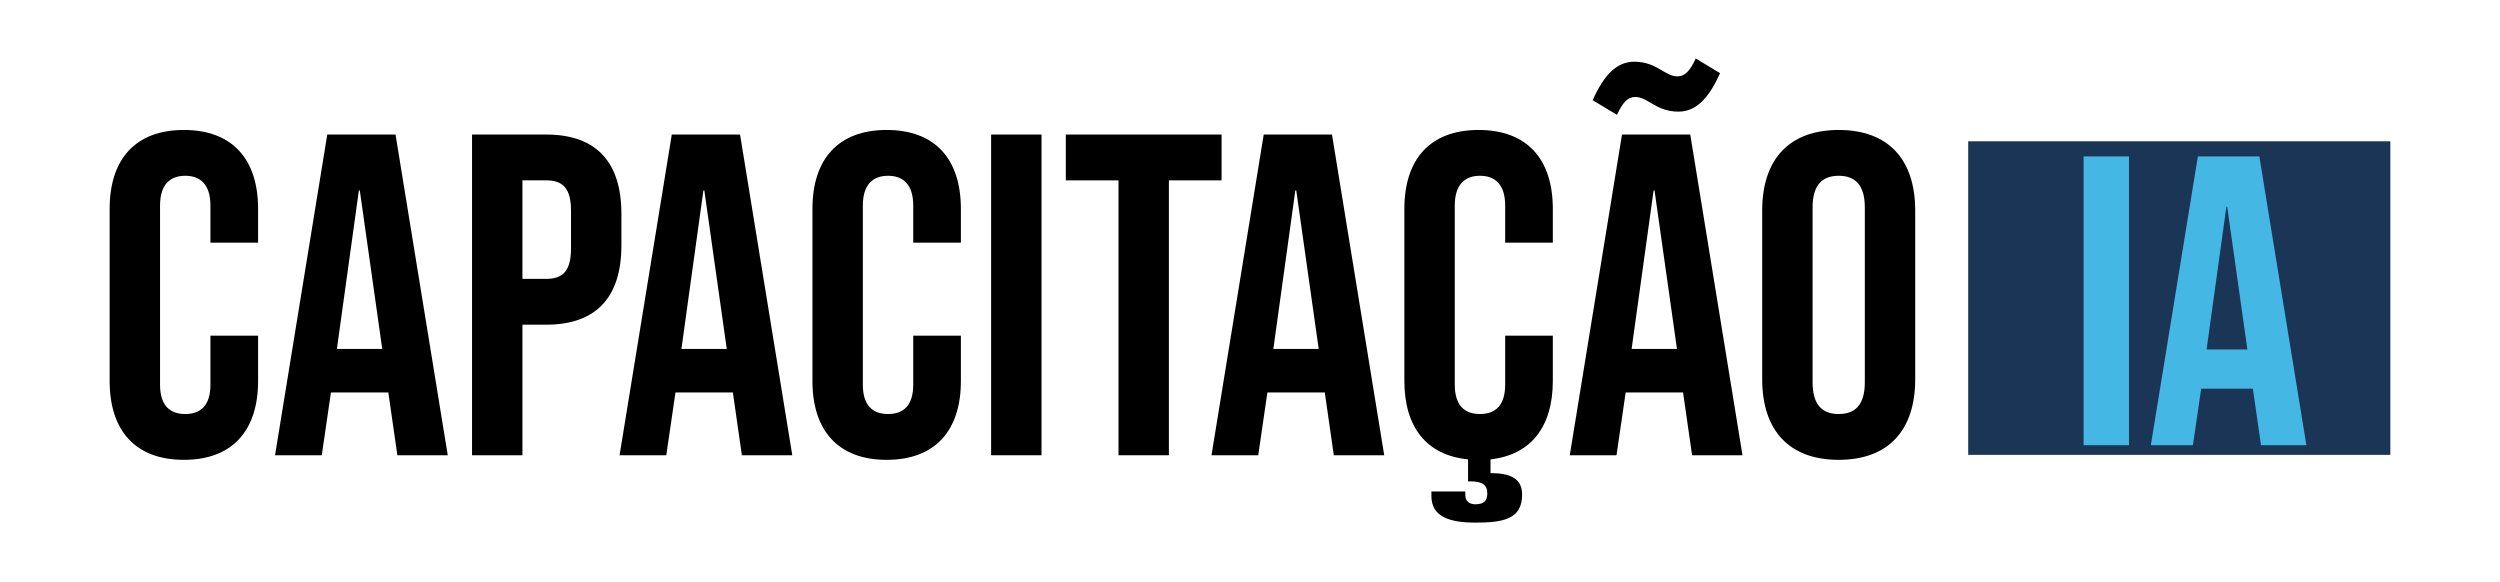
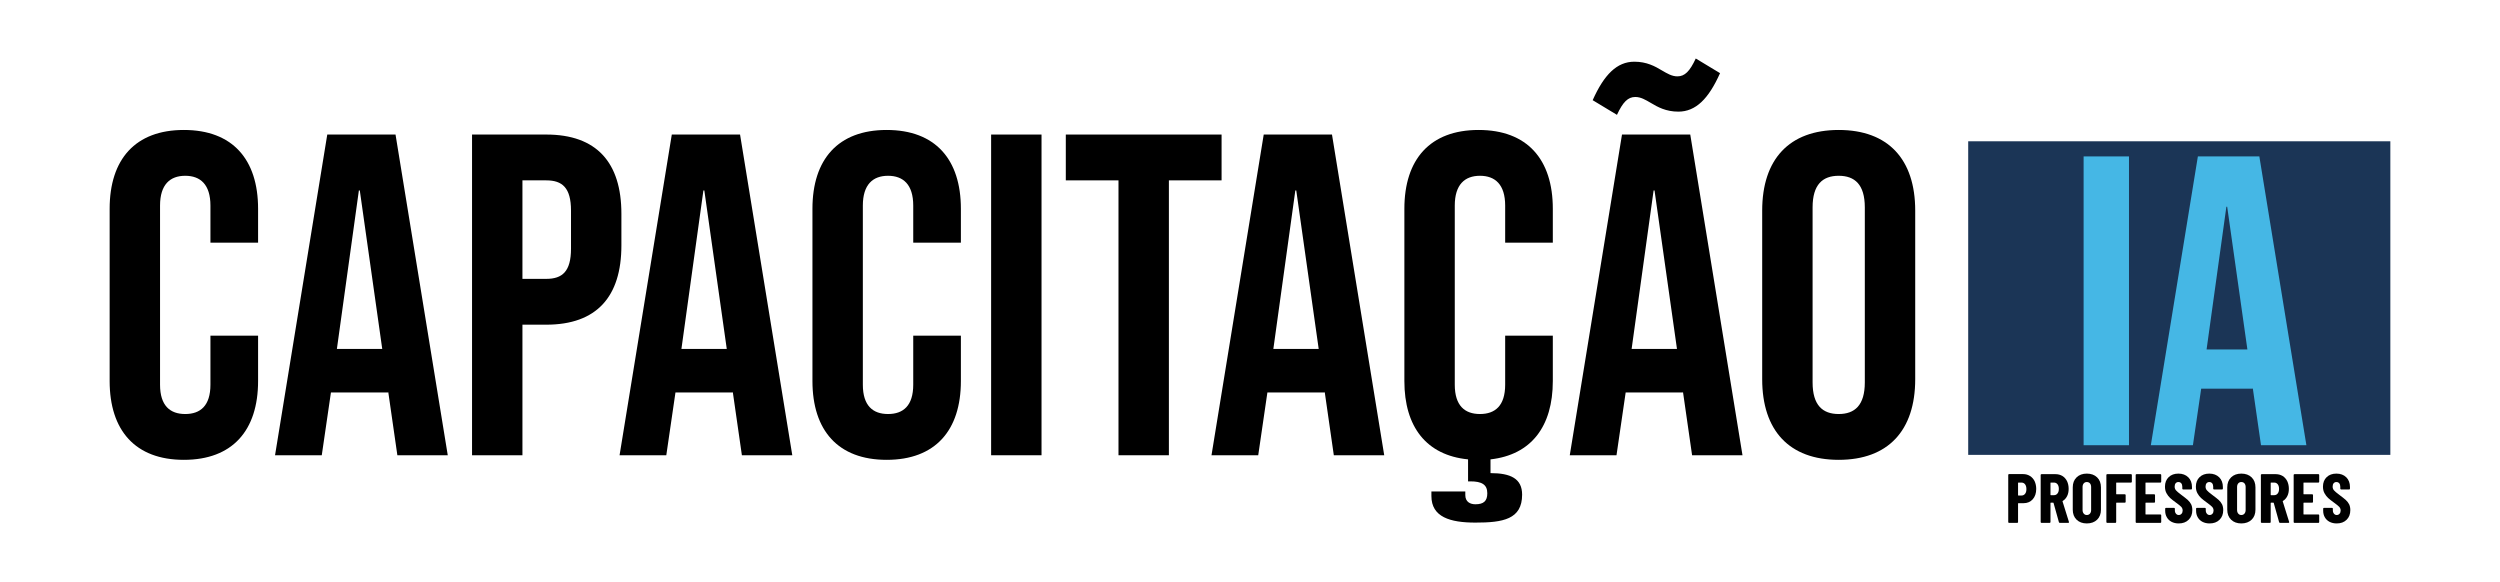
<svg xmlns="http://www.w3.org/2000/svg" width="100%" height="100%" viewBox="0 0 783 182" version="1.1" xml:space="preserve" style="fill-rule:evenodd;clip-rule:evenodd;stroke-linejoin:round;stroke-miterlimit:2;">
  <g id="Artboard1" transform="matrix(1,0,0,1,0,39)">
    <rect x="0" y="-39" width="783" height="182" style="fill:none;" />
    <g transform="matrix(0.854122,0,0,0.854122,-207.736,-567.302)">
      <g>
        <rect x="964.94" y="670.34" width="154.8" height="114.99" style="fill:rgb(27,53,86);" />
        <g>
          <rect x="1007.26" y="675.89" width="16.64" height="105.9" style="fill:rgb(69,183,229);" />
          <path d="M1049.16,675.89L1071.7,675.89L1088.95,781.79L1072.31,781.79L1069.28,760.76L1069.28,761.06L1050.37,761.06L1047.34,781.79L1031.91,781.79L1049.16,675.89ZM1067.32,746.69L1059.91,694.35L1059.61,694.35L1052.35,746.69L1067.33,746.69L1067.32,746.69Z" style="fill:rgb(69,183,229);fill-rule:nonzero;" />
        </g>
        <g transform="matrix(1,0,0,1,277.71,785.47)">
          <g transform="matrix(168,0,0,168,0,0)">
            <path d="M0.196,0.01C0.302,0.01 0.358,-0.054 0.358,-0.162L0.358,-0.261L0.254,-0.261L0.254,-0.154C0.254,-0.108 0.232,-0.09 0.199,-0.09C0.166,-0.09 0.144,-0.108 0.144,-0.154L0.144,-0.545C0.144,-0.591 0.166,-0.61 0.199,-0.61C0.232,-0.61 0.254,-0.591 0.254,-0.545L0.254,-0.464L0.358,-0.464L0.358,-0.538C0.358,-0.646 0.302,-0.71 0.196,-0.71C0.09,-0.71 0.034,-0.646 0.034,-0.538L0.034,-0.162C0.034,-0.054 0.09,0.01 0.196,0.01Z" style="fill-rule:nonzero;" />
          </g>
          <g transform="matrix(168,0,0,168,64.344,0)">
            <path d="M0.012,-0L0.114,-0L0.134,-0.137L0.259,-0.137L0.259,-0.139L0.279,-0L0.389,-0L0.275,-0.7L0.126,-0.7L0.012,-0ZM0.147,-0.232L0.195,-0.578L0.197,-0.578L0.246,-0.232L0.147,-0.232Z" style="fill-rule:nonzero;" />
          </g>
          <g transform="matrix(168,0,0,168,131.712,0)">
            <path d="M0.041,-0L0.151,-0L0.151,-0.285L0.203,-0.285C0.313,-0.285 0.367,-0.346 0.367,-0.458L0.367,-0.527C0.367,-0.639 0.313,-0.7 0.203,-0.7L0.041,-0.7L0.041,-0ZM0.151,-0.385L0.151,-0.6L0.203,-0.6C0.238,-0.6 0.257,-0.584 0.257,-0.534L0.257,-0.451C0.257,-0.401 0.238,-0.385 0.203,-0.385L0.151,-0.385Z" style="fill-rule:nonzero;" />
          </g>
          <g transform="matrix(168,0,0,168,190.68,0)">
            <path d="M0.012,-0L0.114,-0L0.134,-0.137L0.259,-0.137L0.259,-0.139L0.279,-0L0.389,-0L0.275,-0.7L0.126,-0.7L0.012,-0ZM0.147,-0.232L0.195,-0.578L0.197,-0.578L0.246,-0.232L0.147,-0.232Z" style="fill-rule:nonzero;" />
          </g>
          <g transform="matrix(168,0,0,168,257.712,0)">
            <path d="M0.196,0.01C0.302,0.01 0.358,-0.054 0.358,-0.162L0.358,-0.261L0.254,-0.261L0.254,-0.154C0.254,-0.108 0.232,-0.09 0.199,-0.09C0.166,-0.09 0.144,-0.108 0.144,-0.154L0.144,-0.545C0.144,-0.591 0.166,-0.61 0.199,-0.61C0.232,-0.61 0.254,-0.591 0.254,-0.545L0.254,-0.464L0.358,-0.464L0.358,-0.538C0.358,-0.646 0.302,-0.71 0.196,-0.71C0.09,-0.71 0.034,-0.646 0.034,-0.538L0.034,-0.162C0.034,-0.054 0.09,0.01 0.196,0.01Z" style="fill-rule:nonzero;" />
          </g>
          <g transform="matrix(168,0,0,168,322.056,0)">
            <rect x="0.041" y="-0.7" width="0.11" height="0.7" />
          </g>
          <g transform="matrix(168,0,0,168,354.312,0)">
            <path d="M0.127,-0L0.237,-0L0.237,-0.6L0.352,-0.6L0.352,-0.7L0.012,-0.7L0.012,-0.6L0.127,-0.6L0.127,-0Z" style="fill-rule:nonzero;" />
          </g>
          <g transform="matrix(168,0,0,168,407.736,0)">
            <path d="M0.012,-0L0.114,-0L0.134,-0.137L0.259,-0.137L0.259,-0.139L0.279,-0L0.389,-0L0.275,-0.7L0.126,-0.7L0.012,-0ZM0.147,-0.232L0.195,-0.578L0.197,-0.578L0.246,-0.232L0.147,-0.232Z" style="fill-rule:nonzero;" />
          </g>
          <g transform="matrix(168,0,0,168,474.768,0)">
            <path d="M0.358,-0.464L0.358,-0.538C0.358,-0.646 0.302,-0.71 0.196,-0.71C0.09,-0.71 0.034,-0.646 0.034,-0.538L0.034,-0.162C0.034,-0.062 0.082,-0 0.173,0.009L0.173,0.057L0.178,0.057C0.203,0.057 0.215,0.064 0.215,0.083C0.215,0.1 0.207,0.107 0.189,0.107C0.178,0.107 0.167,0.102 0.167,0.087L0.167,0.079L0.093,0.079L0.093,0.089C0.093,0.135 0.134,0.147 0.189,0.147C0.249,0.147 0.291,0.14 0.291,0.086C0.291,0.051 0.266,0.039 0.222,0.039L0.222,0.009C0.311,-0.001 0.358,-0.063 0.358,-0.162L0.358,-0.261L0.254,-0.261L0.254,-0.154C0.254,-0.108 0.232,-0.09 0.199,-0.09C0.166,-0.09 0.144,-0.108 0.144,-0.154L0.144,-0.545C0.144,-0.591 0.166,-0.61 0.199,-0.61C0.232,-0.61 0.254,-0.591 0.254,-0.545L0.254,-0.464L0.358,-0.464Z" style="fill-rule:nonzero;" />
          </g>
          <g transform="matrix(168,0,0,168,539.112,0)">
            <path d="M0.115,-0.743C0.128,-0.771 0.139,-0.782 0.155,-0.782C0.167,-0.782 0.177,-0.776 0.189,-0.769C0.204,-0.76 0.222,-0.75 0.249,-0.75C0.287,-0.75 0.315,-0.778 0.34,-0.834L0.287,-0.866C0.274,-0.838 0.263,-0.827 0.247,-0.827C0.235,-0.827 0.225,-0.833 0.213,-0.84C0.198,-0.849 0.18,-0.859 0.153,-0.859C0.115,-0.859 0.087,-0.831 0.062,-0.775L0.115,-0.743ZM0.012,-0L0.114,-0L0.134,-0.137L0.259,-0.137L0.259,-0.139L0.279,-0L0.389,-0L0.275,-0.7L0.126,-0.7L0.012,-0ZM0.147,-0.232L0.195,-0.578L0.197,-0.578L0.246,-0.232L0.147,-0.232Z" style="fill-rule:nonzero;" />
          </g>
          <g transform="matrix(168,0,0,168,606.144,0)">
            <path d="M0.2,0.01C0.308,0.01 0.367,-0.054 0.367,-0.166L0.367,-0.534C0.367,-0.646 0.308,-0.71 0.2,-0.71C0.092,-0.71 0.033,-0.646 0.033,-0.534L0.033,-0.166C0.033,-0.054 0.092,0.01 0.2,0.01ZM0.2,-0.09C0.165,-0.09 0.143,-0.109 0.143,-0.159L0.143,-0.541C0.143,-0.591 0.165,-0.61 0.2,-0.61C0.235,-0.61 0.257,-0.591 0.257,-0.541L0.257,-0.159C0.257,-0.109 0.235,-0.09 0.2,-0.09Z" style="fill-rule:nonzero;" />
          </g>
        </g>
      </g>
    </g>
+     <g transform="matrix(0.743541,0,0,0.743541,637.23,-4.61008)">
+       <g transform="matrix(29.317,0,0,29.317,-12.3558,174)">
+         <path d="M0.257,-0.701C0.294,-0.701 0.326,-0.692 0.355,-0.674C0.384,-0.656 0.406,-0.631 0.422,-0.599C0.437,-0.566 0.445,-0.529 0.445,-0.488C0.445,-0.426 0.428,-0.376 0.395,-0.339C0.362,-0.302 0.318,-0.283 0.264,-0.283L0.189,-0.283C0.186,-0.283 0.184,-0.281 0.184,-0.278L0.184,-0.012C0.184,-0.009 0.183,-0.006 0.181,-0.004C0.178,-0.001 0.175,-0 0.172,-0L0.055,-0C0.052,-0 0.049,-0.001 0.047,-0.004C0.044,-0.006 0.043,-0.009 0.043,-0.012L0.043,-0.689C0.043,-0.692 0.044,-0.695 0.047,-0.698C0.049,-0.7 0.052,-0.701 0.055,-0.701L0.257,-0.701ZM0.233,-0.393C0.254,-0.393 0.272,-0.401 0.285,-0.418C0.298,-0.434 0.304,-0.456 0.304,-0.485C0.304,-0.514 0.298,-0.537 0.285,-0.554C0.272,-0.571 0.254,-0.579 0.233,-0.579L0.189,-0.579C0.186,-0.579 0.184,-0.577 0.184,-0.574L0.184,-0.398C0.184,-0.395 0.186,-0.393 0.189,-0.393L0.233,-0.393Z" style="fill-rule:nonzero;" />
+       </g>
+       <g transform="matrix(29.317,0,0,29.317,1.27661,174)">
+         <path d="M0.32,-0C0.313,-0 0.308,-0.003 0.306,-0.01L0.229,-0.286C0.228,-0.289 0.226,-0.29 0.224,-0.29L0.19,-0.29C0.187,-0.29 0.185,-0.288 0.185,-0.285L0.185,-0.012C0.185,-0.009 0.184,-0.006 0.182,-0.004C0.179,-0.001 0.176,-0 0.173,-0L0.056,-0C0.053,-0 0.05,-0.001 0.048,-0.004C0.045,-0.006 0.044,-0.009 0.044,-0.012L0.044,-0.688C0.044,-0.691 0.045,-0.694 0.048,-0.697C0.05,-0.699 0.053,-0.7 0.056,-0.7L0.258,-0.7C0.295,-0.7 0.327,-0.691 0.356,-0.674C0.385,-0.656 0.407,-0.631 0.423,-0.599C0.438,-0.567 0.446,-0.53 0.446,-0.489C0.446,-0.45 0.439,-0.415 0.424,-0.385C0.409,-0.355 0.388,-0.332 0.361,-0.315C0.36,-0.314 0.359,-0.314 0.358,-0.313C0.357,-0.312 0.357,-0.31 0.358,-0.309L0.45,-0.014L0.451,-0.01C0.451,-0.003 0.447,-0 0.44,-0L0.32,-0ZM0.19,-0.579C0.187,-0.579 0.185,-0.577 0.185,-0.574L0.185,-0.403C0.185,-0.4 0.187,-0.398 0.19,-0.398L0.235,-0.398C0.256,-0.398 0.273,-0.406 0.286,-0.423C0.299,-0.439 0.305,-0.461 0.305,-0.488C0.305,-0.516 0.299,-0.538 0.286,-0.555C0.273,-0.571 0.256,-0.579 0.235,-0.579L0.19,-0.579Z" style="fill-rule:nonzero;" />
+       </g>
+       <g transform="matrix(29.317,0,0,29.317,15.0849,174)">
+         <path d="M0.236,0.008C0.175,0.008 0.126,-0.01 0.089,-0.046C0.052,-0.082 0.034,-0.13 0.034,-0.19L0.034,-0.51C0.034,-0.57 0.052,-0.618 0.089,-0.654C0.126,-0.69 0.175,-0.708 0.236,-0.708C0.297,-0.708 0.347,-0.69 0.384,-0.654C0.421,-0.618 0.439,-0.57 0.439,-0.51L0.439,-0.19C0.439,-0.13 0.421,-0.082 0.384,-0.046C0.347,-0.01 0.297,0.008 0.236,0.008ZM0.236,-0.113C0.255,-0.113 0.27,-0.12 0.281,-0.133C0.292,-0.146 0.298,-0.163 0.298,-0.184L0.298,-0.516C0.298,-0.537 0.292,-0.555 0.281,-0.568C0.27,-0.58 0.255,-0.587 0.236,-0.587C0.217,-0.587 0.203,-0.58 0.192,-0.568C0.181,-0.555 0.175,-0.537 0.175,-0.516L0.175,-0.184C0.175,-0.163 0.181,-0.146 0.192,-0.133C0.203,-0.12 0.217,-0.113 0.236,-0.113Z" style="fill-rule:nonzero;" />
+       </g>
+       <g transform="matrix(29.317,0,0,29.317,28.9518,174)">
+         <path d="M0.41,-0.591C0.41,-0.588 0.409,-0.585 0.407,-0.583C0.404,-0.58 0.401,-0.579 0.398,-0.579L0.19,-0.579C0.187,-0.579 0.185,-0.577 0.185,-0.574L0.185,-0.416C0.185,-0.413 0.187,-0.411 0.19,-0.411L0.309,-0.411C0.312,-0.411 0.315,-0.41 0.318,-0.408C0.32,-0.405 0.321,-0.402 0.321,-0.399L0.321,-0.302C0.321,-0.299 0.32,-0.296 0.318,-0.294C0.315,-0.291 0.312,-0.29 0.309,-0.29L0.19,-0.29C0.187,-0.29 0.185,-0.288 0.185,-0.285L0.185,-0.012C0.185,-0.009 0.184,-0.006 0.182,-0.004C0.179,-0.001 0.176,-0 0.173,-0L0.056,-0C0.053,-0 0.05,-0.001 0.048,-0.004C0.045,-0.006 0.044,-0.009 0.044,-0.012L0.044,-0.688C0.044,-0.691 0.045,-0.694 0.048,-0.697C0.05,-0.699 0.053,-0.7 0.056,-0.7L0.398,-0.7C0.401,-0.7 0.404,-0.699 0.407,-0.697C0.409,-0.694 0.41,-0.691 0.41,-0.688L0.41,-0.591Z" style="fill-rule:nonzero;" />
+       </g>
+       <g transform="matrix(29.317,0,0,29.317,41.2943,174)">
+         <path d="M0.411,-0.591C0.411,-0.588 0.41,-0.585 0.408,-0.583C0.405,-0.58 0.402,-0.579 0.399,-0.579L0.19,-0.579C0.187,-0.579 0.185,-0.577 0.185,-0.574L0.185,-0.416C0.185,-0.413 0.187,-0.411 0.19,-0.411L0.31,-0.411C0.313,-0.411 0.316,-0.41 0.319,-0.408C0.321,-0.405 0.322,-0.402 0.322,-0.399L0.322,-0.302C0.322,-0.299 0.321,-0.296 0.319,-0.294C0.316,-0.291 0.313,-0.29 0.31,-0.29L0.19,-0.29C0.187,-0.29 0.185,-0.288 0.185,-0.285L0.185,-0.126C0.185,-0.123 0.187,-0.121 0.19,-0.121L0.399,-0.121C0.402,-0.121 0.405,-0.12 0.408,-0.118C0.41,-0.115 0.411,-0.112 0.411,-0.109L0.411,-0.012C0.411,-0.009 0.41,-0.006 0.408,-0.004C0.405,-0.001 0.402,-0 0.399,-0L0.056,-0C0.053,-0 0.05,-0.001 0.048,-0.004C0.045,-0.006 0.044,-0.009 0.044,-0.012L0.044,-0.688C0.044,-0.691 0.045,-0.694 0.048,-0.697C0.05,-0.699 0.053,-0.7 0.056,-0.7L0.399,-0.7C0.402,-0.7 0.405,-0.699 0.408,-0.697C0.41,-0.694 0.411,-0.691 0.411,-0.688L0.411,-0.591Z" style="fill-rule:nonzero;" />
+       </g>
+       <g transform="matrix(29.317,0,0,29.317,54.1351,174)">
+         <path d="M0.224,0.008C0.185,0.008 0.151,0 0.122,-0.015C0.093,-0.03 0.07,-0.052 0.054,-0.08C0.038,-0.107 0.03,-0.139 0.03,-0.175L0.03,-0.204C0.03,-0.207 0.031,-0.21 0.034,-0.213C0.036,-0.215 0.039,-0.216 0.042,-0.216L0.157,-0.216C0.16,-0.216 0.163,-0.215 0.166,-0.213C0.168,-0.21 0.169,-0.207 0.169,-0.204L0.169,-0.182C0.169,-0.161 0.174,-0.145 0.185,-0.132C0.196,-0.119 0.209,-0.113 0.225,-0.113C0.241,-0.113 0.254,-0.119 0.265,-0.131C0.276,-0.143 0.281,-0.159 0.281,-0.178C0.281,-0.198 0.274,-0.215 0.261,-0.23C0.248,-0.244 0.222,-0.265 0.183,-0.293C0.15,-0.317 0.123,-0.338 0.102,-0.357C0.081,-0.376 0.064,-0.399 0.049,-0.426C0.034,-0.453 0.027,-0.485 0.027,-0.521C0.027,-0.578 0.045,-0.623 0.08,-0.657C0.115,-0.691 0.162,-0.708 0.22,-0.708C0.279,-0.708 0.326,-0.69 0.362,-0.655C0.397,-0.62 0.415,-0.573 0.415,-0.516L0.415,-0.492C0.415,-0.489 0.414,-0.486 0.412,-0.484C0.409,-0.481 0.406,-0.48 0.403,-0.48L0.288,-0.48C0.285,-0.48 0.282,-0.481 0.28,-0.484C0.277,-0.486 0.276,-0.489 0.276,-0.492L0.276,-0.519C0.276,-0.54 0.271,-0.556 0.261,-0.569C0.25,-0.581 0.237,-0.587 0.22,-0.587C0.204,-0.587 0.191,-0.581 0.181,-0.57C0.171,-0.558 0.166,-0.542 0.166,-0.521C0.166,-0.501 0.172,-0.483 0.185,-0.468C0.198,-0.453 0.223,-0.431 0.26,-0.404C0.301,-0.373 0.333,-0.349 0.354,-0.33C0.375,-0.311 0.391,-0.29 0.403,-0.267C0.414,-0.244 0.42,-0.216 0.42,-0.184C0.42,-0.125 0.402,-0.079 0.366,-0.044C0.33,-0.009 0.283,0.008 0.224,0.008Z" style="fill-rule:nonzero;" />
+       </g>
+       <g transform="matrix(29.317,0,0,29.317,67.1519,174)">
+         <path d="M0.224,0.008C0.185,0.008 0.151,0 0.122,-0.015C0.093,-0.03 0.07,-0.052 0.054,-0.08C0.038,-0.107 0.03,-0.139 0.03,-0.175L0.03,-0.204C0.03,-0.207 0.031,-0.21 0.034,-0.213C0.036,-0.215 0.039,-0.216 0.042,-0.216L0.157,-0.216C0.16,-0.216 0.163,-0.215 0.166,-0.213C0.168,-0.21 0.169,-0.207 0.169,-0.204L0.169,-0.182C0.169,-0.161 0.174,-0.145 0.185,-0.132C0.196,-0.119 0.209,-0.113 0.225,-0.113C0.241,-0.113 0.254,-0.119 0.265,-0.131C0.276,-0.143 0.281,-0.159 0.281,-0.178C0.281,-0.198 0.274,-0.215 0.261,-0.23C0.248,-0.244 0.222,-0.265 0.183,-0.293C0.15,-0.317 0.123,-0.338 0.102,-0.357C0.081,-0.376 0.064,-0.399 0.049,-0.426C0.034,-0.453 0.027,-0.485 0.027,-0.521C0.027,-0.578 0.045,-0.623 0.08,-0.657C0.115,-0.691 0.162,-0.708 0.22,-0.708C0.279,-0.708 0.326,-0.69 0.362,-0.655C0.397,-0.62 0.415,-0.573 0.415,-0.516L0.415,-0.492C0.415,-0.489 0.414,-0.486 0.412,-0.484C0.409,-0.481 0.406,-0.48 0.403,-0.48L0.288,-0.48C0.285,-0.48 0.282,-0.481 0.28,-0.484C0.277,-0.486 0.276,-0.489 0.276,-0.492L0.276,-0.519C0.276,-0.54 0.271,-0.556 0.261,-0.569C0.25,-0.581 0.237,-0.587 0.22,-0.587C0.204,-0.587 0.191,-0.581 0.181,-0.57C0.171,-0.558 0.166,-0.542 0.166,-0.521C0.166,-0.501 0.172,-0.483 0.185,-0.468C0.198,-0.453 0.223,-0.431 0.26,-0.404C0.301,-0.373 0.333,-0.349 0.354,-0.33C0.375,-0.311 0.391,-0.29 0.403,-0.267C0.414,-0.244 0.42,-0.216 0.42,-0.184C0.42,-0.125 0.402,-0.079 0.366,-0.044C0.33,-0.009 0.283,0.008 0.224,0.008Z" style="fill-rule:nonzero;" />
+       </g>
+       <g transform="matrix(29.317,0,0,29.317,80.1686,174)">
+         <path d="M0.236,0.008C0.175,0.008 0.126,-0.01 0.089,-0.046C0.052,-0.082 0.034,-0.13 0.034,-0.19L0.034,-0.51C0.034,-0.57 0.052,-0.618 0.089,-0.654C0.126,-0.69 0.175,-0.708 0.236,-0.708C0.297,-0.708 0.347,-0.69 0.384,-0.654C0.421,-0.618 0.439,-0.57 0.439,-0.51L0.439,-0.19C0.439,-0.13 0.421,-0.082 0.384,-0.046C0.347,-0.01 0.297,0.008 0.236,0.008ZM0.236,-0.113C0.255,-0.113 0.27,-0.12 0.281,-0.133C0.292,-0.146 0.298,-0.163 0.298,-0.184L0.298,-0.516C0.298,-0.537 0.292,-0.555 0.281,-0.568C0.27,-0.58 0.255,-0.587 0.236,-0.587C0.217,-0.587 0.203,-0.58 0.192,-0.568C0.181,-0.555 0.175,-0.537 0.175,-0.516L0.175,-0.184C0.175,-0.163 0.181,-0.146 0.192,-0.133C0.203,-0.12 0.217,-0.113 0.236,-0.113Z" style="fill-rule:nonzero;" />
+       </g>
+       <g transform="matrix(29.317,0,0,29.317,94.0355,174)">
+         <path d="M0.32,-0C0.313,-0 0.308,-0.003 0.306,-0.01L0.229,-0.286C0.228,-0.289 0.226,-0.29 0.224,-0.29L0.19,-0.29C0.187,-0.29 0.185,-0.288 0.185,-0.285L0.185,-0.012C0.185,-0.009 0.184,-0.006 0.182,-0.004C0.179,-0.001 0.176,-0 0.173,-0L0.056,-0C0.053,-0 0.05,-0.001 0.048,-0.004C0.045,-0.006 0.044,-0.009 0.044,-0.012L0.044,-0.688C0.044,-0.691 0.045,-0.694 0.048,-0.697C0.05,-0.699 0.053,-0.7 0.056,-0.7L0.258,-0.7C0.295,-0.7 0.327,-0.691 0.356,-0.674C0.385,-0.656 0.407,-0.631 0.423,-0.599C0.438,-0.567 0.446,-0.53 0.446,-0.489C0.446,-0.45 0.439,-0.415 0.424,-0.385C0.409,-0.355 0.388,-0.332 0.361,-0.315C0.36,-0.314 0.359,-0.314 0.358,-0.313C0.357,-0.312 0.357,-0.31 0.358,-0.309L0.45,-0.014L0.451,-0.01C0.451,-0.003 0.447,-0 0.44,-0L0.32,-0ZM0.19,-0.579C0.187,-0.579 0.185,-0.577 0.185,-0.574L0.185,-0.403C0.185,-0.4 0.187,-0.398 0.19,-0.398L0.235,-0.398C0.256,-0.398 0.273,-0.406 0.286,-0.423C0.299,-0.439 0.305,-0.461 0.305,-0.488C0.305,-0.516 0.299,-0.538 0.286,-0.555C0.273,-0.571 0.256,-0.579 0.235,-0.579L0.19,-0.579Z" style="fill-rule:nonzero;" />
+       </g>
+       <g transform="matrix(29.317,0,0,29.317,107.844,174)">
+         <path d="M0.411,-0.591C0.411,-0.588 0.41,-0.585 0.408,-0.583C0.405,-0.58 0.402,-0.579 0.399,-0.579L0.19,-0.579C0.187,-0.579 0.185,-0.577 0.185,-0.574L0.185,-0.416C0.185,-0.413 0.187,-0.411 0.19,-0.411L0.31,-0.411C0.313,-0.411 0.316,-0.41 0.319,-0.408C0.321,-0.405 0.322,-0.402 0.322,-0.399L0.322,-0.302C0.322,-0.299 0.321,-0.296 0.319,-0.294C0.316,-0.291 0.313,-0.29 0.31,-0.29L0.19,-0.29C0.187,-0.29 0.185,-0.288 0.185,-0.285L0.185,-0.126C0.185,-0.123 0.187,-0.121 0.19,-0.121L0.399,-0.121C0.402,-0.121 0.405,-0.12 0.408,-0.118C0.41,-0.115 0.411,-0.112 0.411,-0.109L0.411,-0.012C0.411,-0.009 0.41,-0.006 0.408,-0.004C0.405,-0.001 0.402,-0 0.399,-0L0.056,-0C0.053,-0 0.05,-0.001 0.048,-0.004C0.045,-0.006 0.044,-0.009 0.044,-0.012L0.044,-0.688C0.044,-0.691 0.045,-0.694 0.048,-0.697C0.05,-0.699 0.053,-0.7 0.056,-0.7L0.399,-0.7C0.402,-0.7 0.405,-0.699 0.408,-0.697C0.41,-0.694 0.411,-0.691 0.411,-0.688L0.411,-0.591Z" style="fill-rule:nonzero;" />
+       </g>
+       <g transform="matrix(29.317,0,0,29.317,120.685,174)">
+         <path d="M0.224,0.008C0.185,0.008 0.151,0 0.122,-0.015C0.093,-0.03 0.07,-0.052 0.054,-0.08C0.038,-0.107 0.03,-0.139 0.03,-0.175L0.03,-0.204C0.03,-0.207 0.031,-0.21 0.034,-0.213C0.036,-0.215 0.039,-0.216 0.042,-0.216L0.157,-0.216C0.16,-0.216 0.163,-0.215 0.166,-0.213C0.168,-0.21 0.169,-0.207 0.169,-0.204L0.169,-0.182C0.169,-0.161 0.174,-0.145 0.185,-0.132C0.196,-0.119 0.209,-0.113 0.225,-0.113C0.241,-0.113 0.254,-0.119 0.265,-0.131C0.276,-0.143 0.281,-0.159 0.281,-0.178C0.281,-0.198 0.274,-0.215 0.261,-0.23C0.248,-0.244 0.222,-0.265 0.183,-0.293C0.15,-0.317 0.123,-0.338 0.102,-0.357C0.081,-0.376 0.064,-0.399 0.049,-0.426C0.034,-0.453 0.027,-0.485 0.027,-0.521C0.027,-0.578 0.045,-0.623 0.08,-0.657C0.115,-0.691 0.162,-0.708 0.22,-0.708C0.279,-0.708 0.326,-0.69 0.362,-0.655C0.397,-0.62 0.415,-0.573 0.415,-0.516L0.415,-0.492C0.415,-0.489 0.414,-0.486 0.412,-0.484C0.409,-0.481 0.406,-0.48 0.403,-0.48L0.288,-0.48C0.285,-0.48 0.282,-0.481 0.28,-0.484C0.277,-0.486 0.276,-0.489 0.276,-0.492L0.276,-0.519C0.276,-0.54 0.271,-0.556 0.261,-0.569C0.25,-0.581 0.237,-0.587 0.22,-0.587C0.204,-0.587 0.191,-0.581 0.181,-0.57C0.171,-0.558 0.166,-0.542 0.166,-0.521C0.166,-0.501 0.172,-0.483 0.185,-0.468C0.198,-0.453 0.223,-0.431 0.26,-0.404C0.301,-0.373 0.333,-0.349 0.354,-0.33C0.375,-0.311 0.391,-0.29 0.403,-0.267C0.414,-0.244 0.42,-0.216 0.42,-0.184C0.42,-0.125 0.402,-0.079 0.366,-0.044C0.33,-0.009 0.283,0.008 0.224,0.008Z" style="fill-rule:nonzero;" />
+       </g>
+     </g>
  </g>
</svg>
